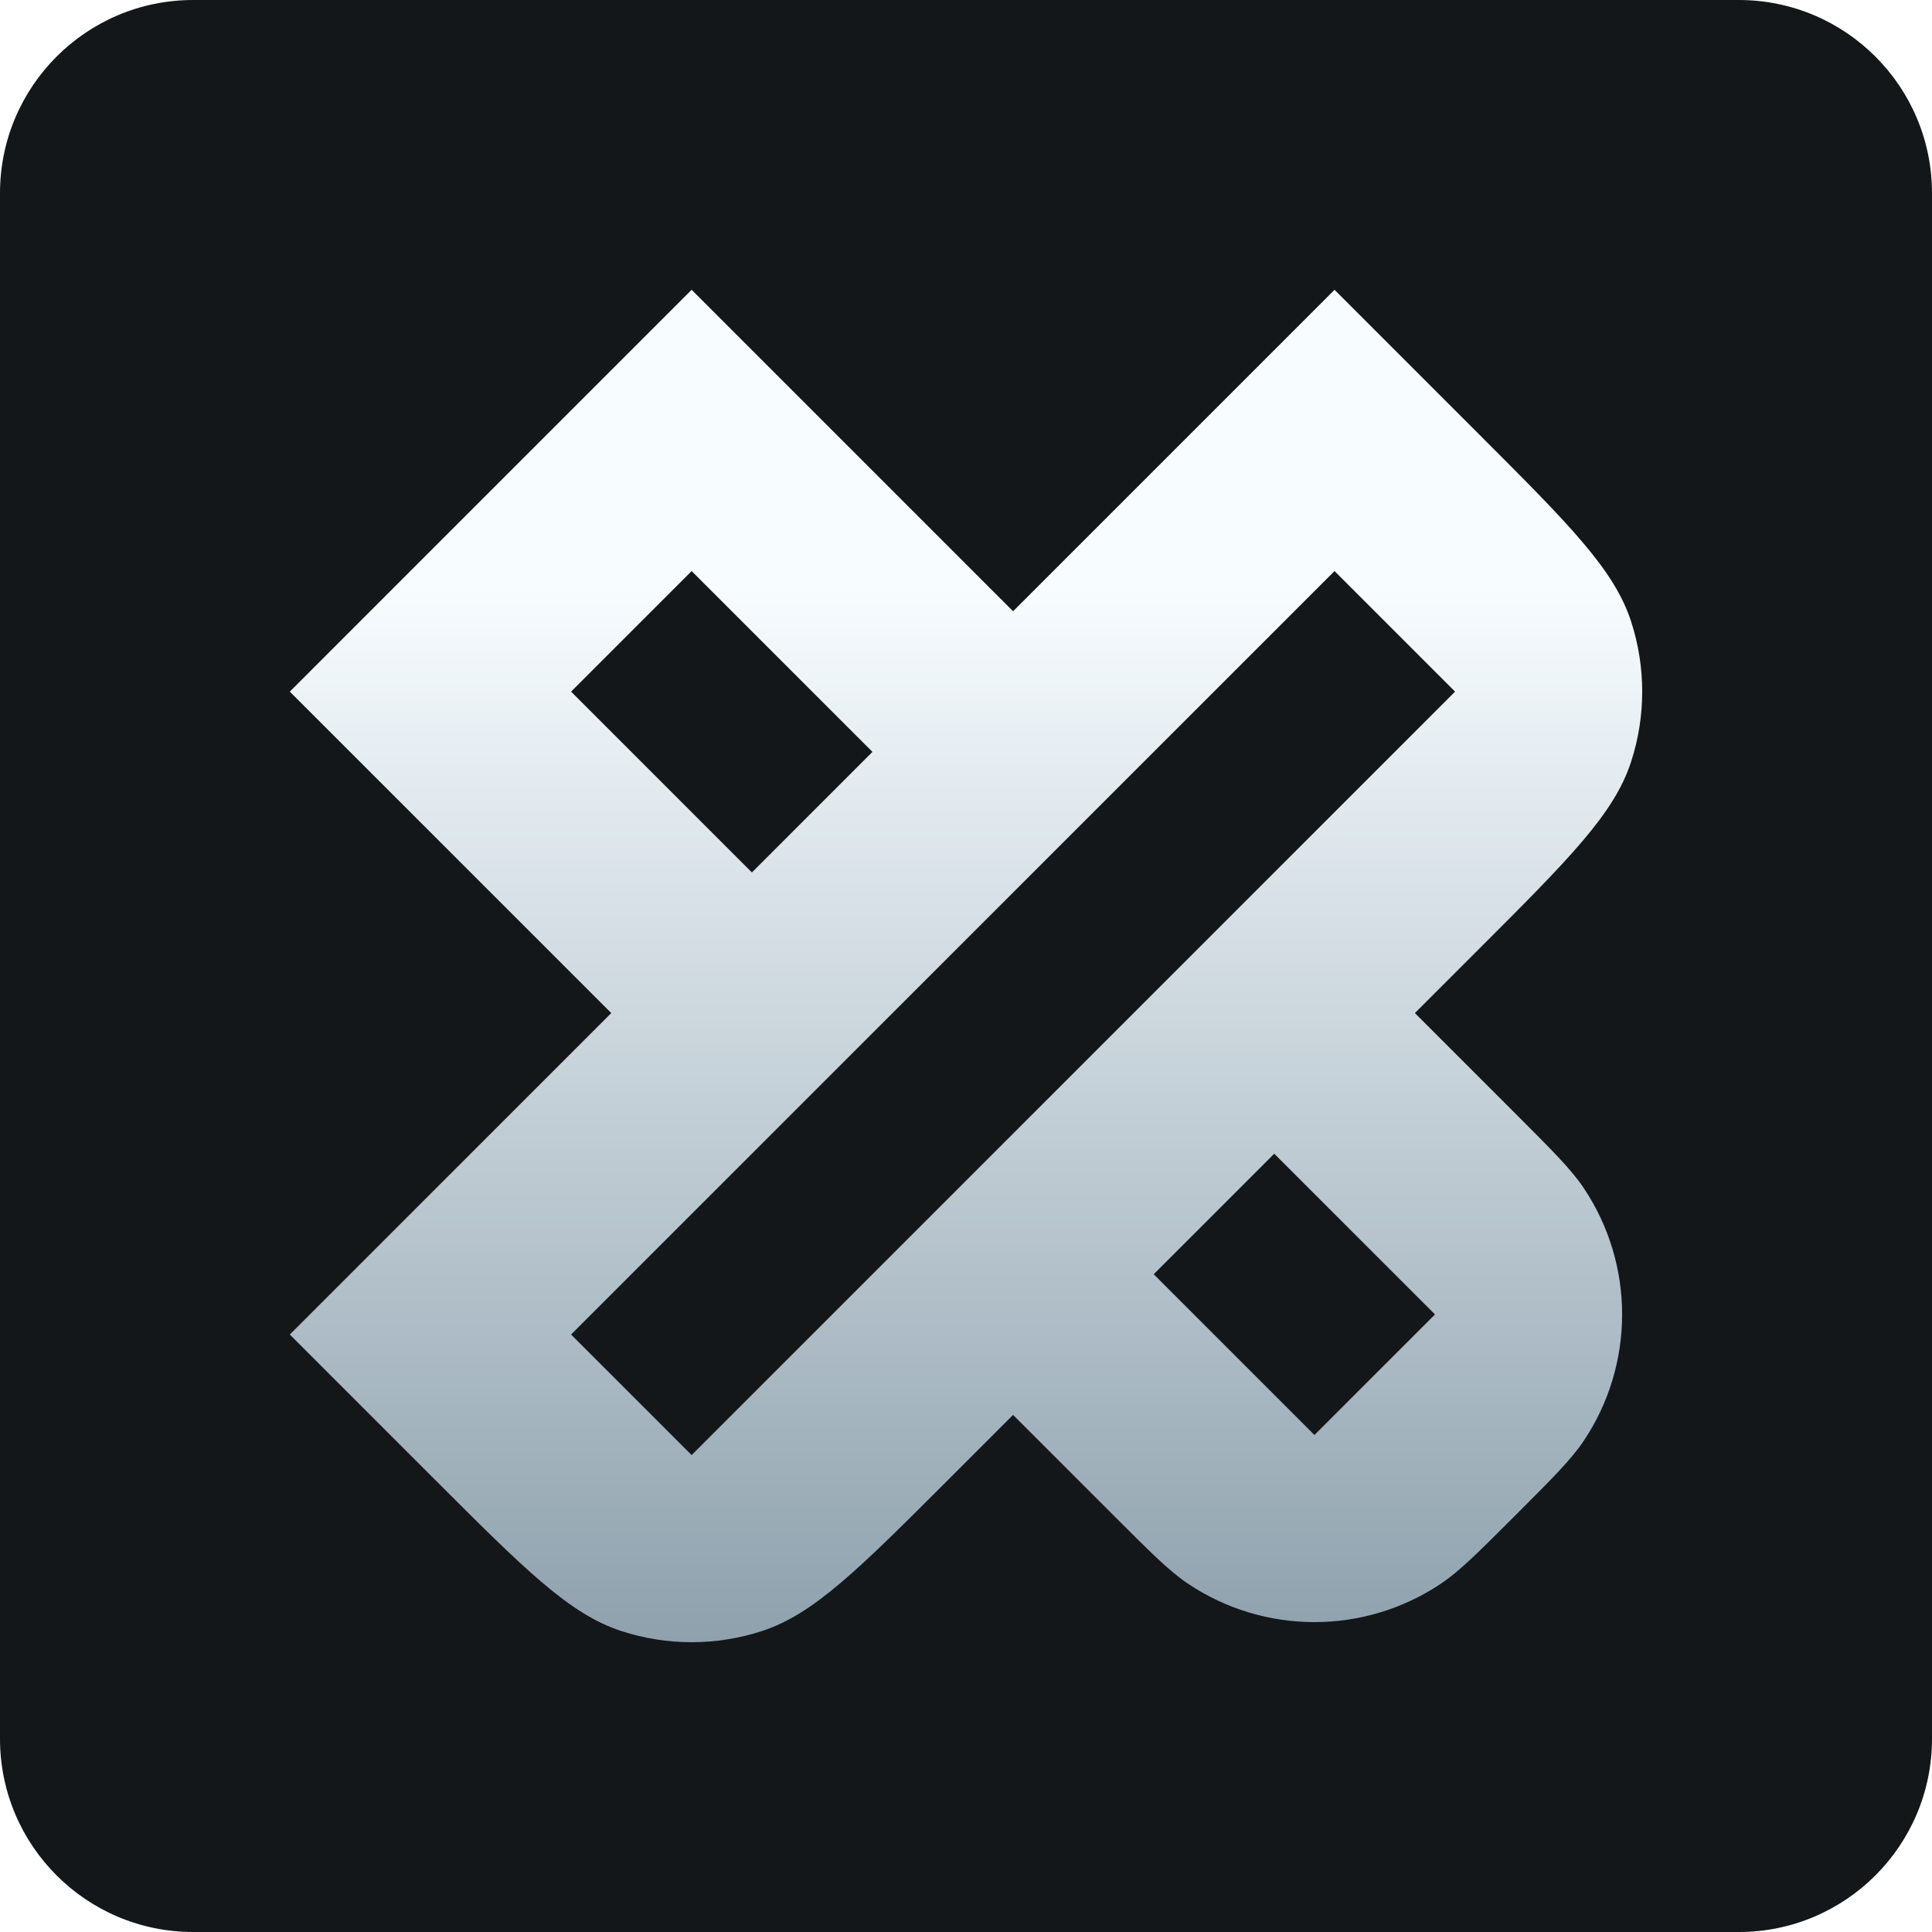
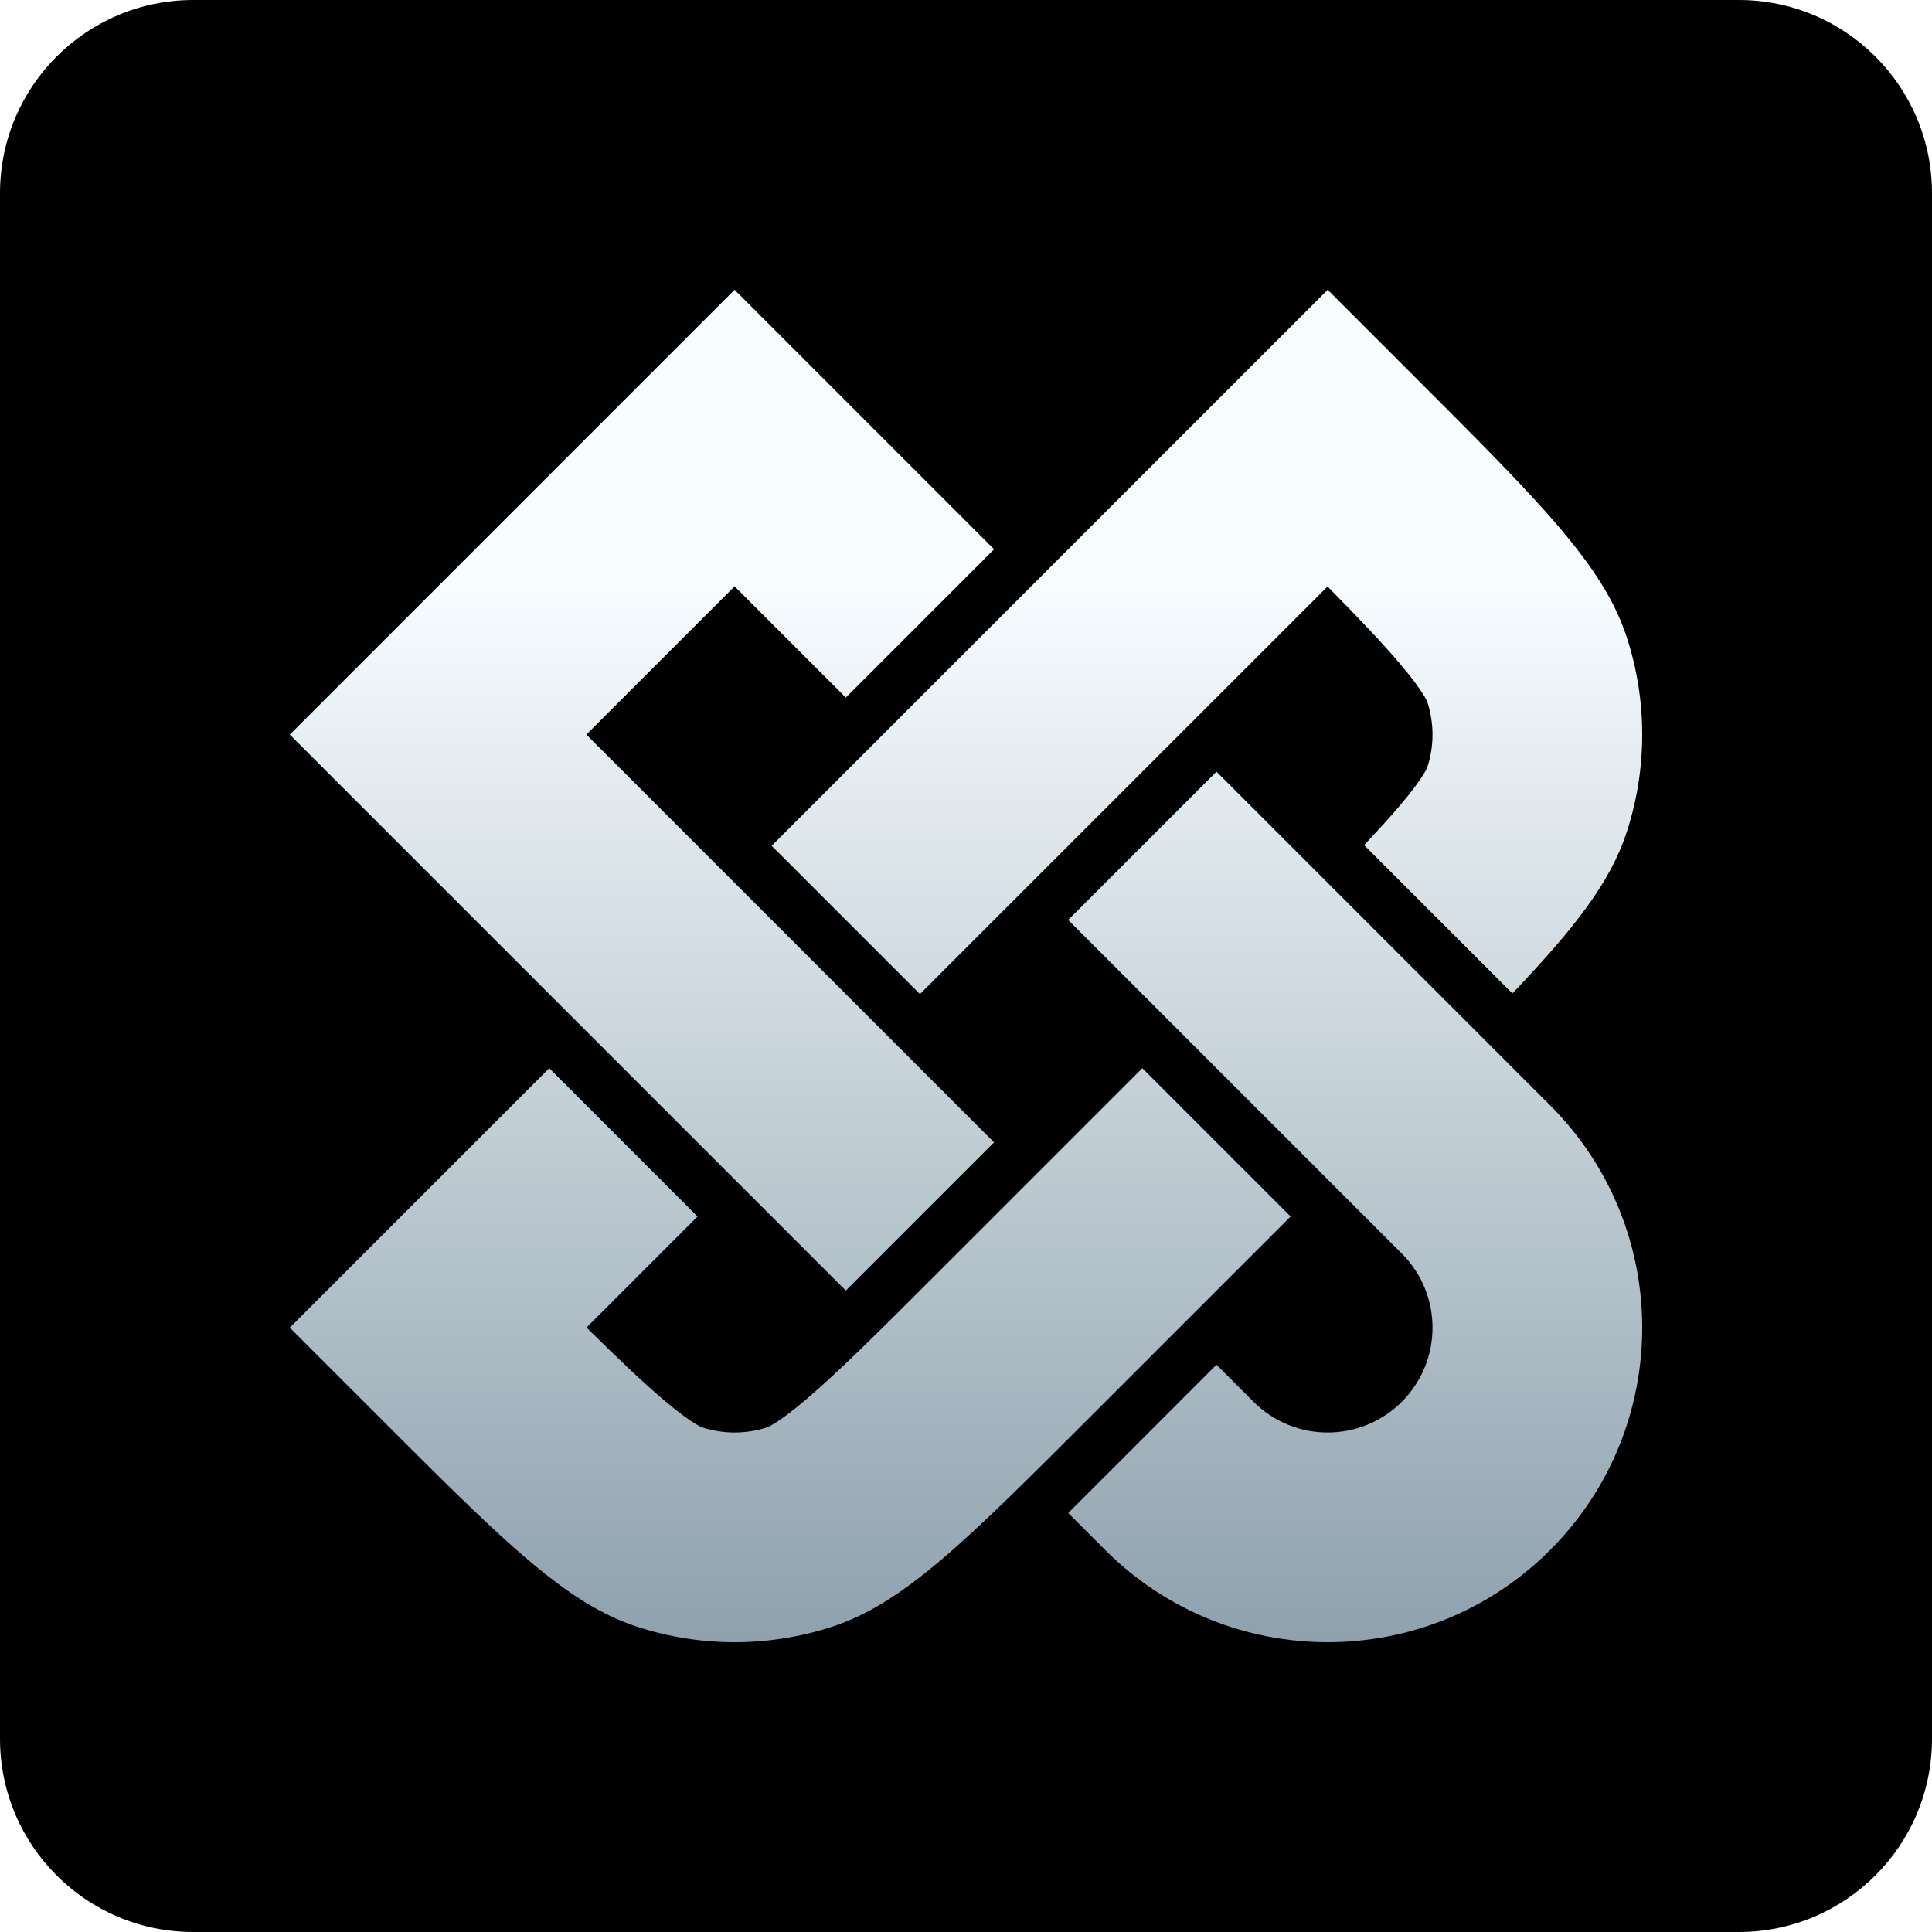
<svg xmlns="http://www.w3.org/2000/svg" width="80" height="80" viewBox="0 0 80 80" fill="none">
-   <rect width="80" height="80" rx="8" fill="#14171A" />
-   <path fill-rule="evenodd" clip-rule="evenodd" d="M61.25 17.99L55.26 12L41.949 25.311L28.639 12L12 28.639L25.311 41.949L12 55.26L17.99 61.25C21.717 64.977 23.581 66.841 25.73 67.539C27.62 68.154 29.657 68.154 31.547 67.539C33.696 66.841 35.56 64.977 39.287 61.25L41.949 58.588L46.109 62.748C47.655 64.294 48.428 65.067 49.199 65.582C52.364 67.697 56.492 67.697 59.657 65.582C60.428 65.067 61.201 64.294 62.748 62.748C64.294 61.201 65.067 60.428 65.582 59.657C67.697 56.492 67.697 52.364 65.582 49.199C65.067 48.428 64.294 47.655 62.748 46.109L58.588 41.949L61.25 39.287C64.977 35.56 66.841 33.696 67.539 31.547C68.154 29.657 68.154 27.62 67.539 25.73C66.841 23.581 64.977 21.717 61.25 17.99ZM54.428 59.42L47.773 52.764L52.764 47.773L59.42 54.428L54.428 59.42ZM31.134 36.126L36.126 31.134L28.639 23.647L23.647 28.639L31.134 36.126ZM60.252 28.639L55.26 23.647L23.647 55.26L28.639 60.252L60.252 28.639Z" fill="url(#paint0_linear_746_5480)" />
+   <rect width="80" height="80" rx="8" fill="black" />
+   <path d="M39.014 52.52L47.302 44.232L53.441 50.372L45.153 58.66C39.995 63.818 37.417 66.396 34.443 67.363C31.827 68.213 29.01 68.213 26.394 67.363C23.935 66.564 21.745 64.662 18.145 61.111C17.391 60.367 16.576 59.552 15.684 58.66L12 54.976L22.744 44.232L28.884 50.372L24.285 54.971C25.615 56.282 26.613 57.231 27.477 57.964C28.096 58.489 28.5 58.776 28.76 58.937C28.883 59.014 28.965 59.055 29.01 59.077C29.053 59.097 29.073 59.104 29.077 59.105C29.949 59.388 30.888 59.388 31.76 59.105C31.764 59.104 31.784 59.097 31.827 59.077C31.872 59.055 31.953 59.014 32.077 58.937C32.337 58.776 32.741 58.489 33.36 57.964C34.688 56.837 36.334 55.201 39.014 52.52Z" fill="url(#paint0_linear_759_5397)" />
+   <path d="M67.363 34.443C66.686 36.527 65.217 38.416 62.624 41.136L56.483 34.994C57.063 34.382 57.548 33.85 57.964 33.36C58.489 32.741 58.776 32.337 58.937 32.077C59.014 31.953 59.055 31.872 59.077 31.827C59.097 31.784 59.104 31.764 59.105 31.76C59.388 30.888 59.388 29.949 59.105 29.077C59.104 29.073 59.097 29.053 59.077 29.01C59.055 28.965 59.014 28.883 58.937 28.76C58.776 28.5 58.489 28.096 57.964 27.477C57.231 26.613 56.282 25.615 54.971 24.285L38.093 41.162L31.953 35.023L54.976 12L58.66 15.684C59.552 16.576 60.367 17.391 61.111 18.145C64.662 21.745 66.564 23.935 67.363 26.394C68.213 29.01 68.213 31.827 67.363 34.443Z" fill="url(#paint1_linear_759_5397)" />
+   <path d="M44.232 38.093L58.046 51.907C59.741 53.602 59.741 56.351 58.046 58.046C56.351 59.741 53.602 59.741 51.907 58.046L50.372 56.511L44.232 62.651L45.767 64.185C50.853 69.272 59.099 69.272 64.185 64.185C69.272 59.099 69.272 50.853 64.185 45.767L50.372 31.953L44.232 38.093Z" fill="url(#paint2_linear_759_5397)" />
+   <path d="M24.279 30.418L41.162 47.302L35.023 53.441L12 30.418L30.418 12L41.162 22.744L35.023 28.884L30.418 24.279L24.279 30.418Z" fill="url(#paint3_linear_759_5397)" />
  <defs>
-     <linearGradient id="paint0_linear_746_5480" x1="40" y1="12" x2="40" y2="68" gradientUnits="userSpaceOnUse">
+     <linearGradient id="paint0_linear_759_5397" x1="40" y1="12" x2="40" y2="68" gradientUnits="userSpaceOnUse">
+       <stop offset="0.219" stop-color="#F7FCFF" />
+       <stop offset="1" stop-color="#8EA1AD" />
+     </linearGradient>
+     <linearGradient id="paint1_linear_759_5397" x1="40" y1="12" x2="40" y2="68" gradientUnits="userSpaceOnUse">
+       <stop offset="0.219" stop-color="#F7FCFF" />
+       <stop offset="1" stop-color="#8EA1AD" />
+     </linearGradient>
+     <linearGradient id="paint2_linear_759_5397" x1="40" y1="12" x2="40" y2="68" gradientUnits="userSpaceOnUse">
+       <stop offset="0.219" stop-color="#F7FCFF" />
+       <stop offset="1" stop-color="#8EA1AD" />
+     </linearGradient>
+     <linearGradient id="paint3_linear_759_5397" x1="40" y1="12" x2="40" y2="68" gradientUnits="userSpaceOnUse">
      <stop offset="0.219" stop-color="#F7FCFF" />
      <stop offset="1" stop-color="#8EA1AD" />
    </linearGradient>
  </defs>
</svg>
